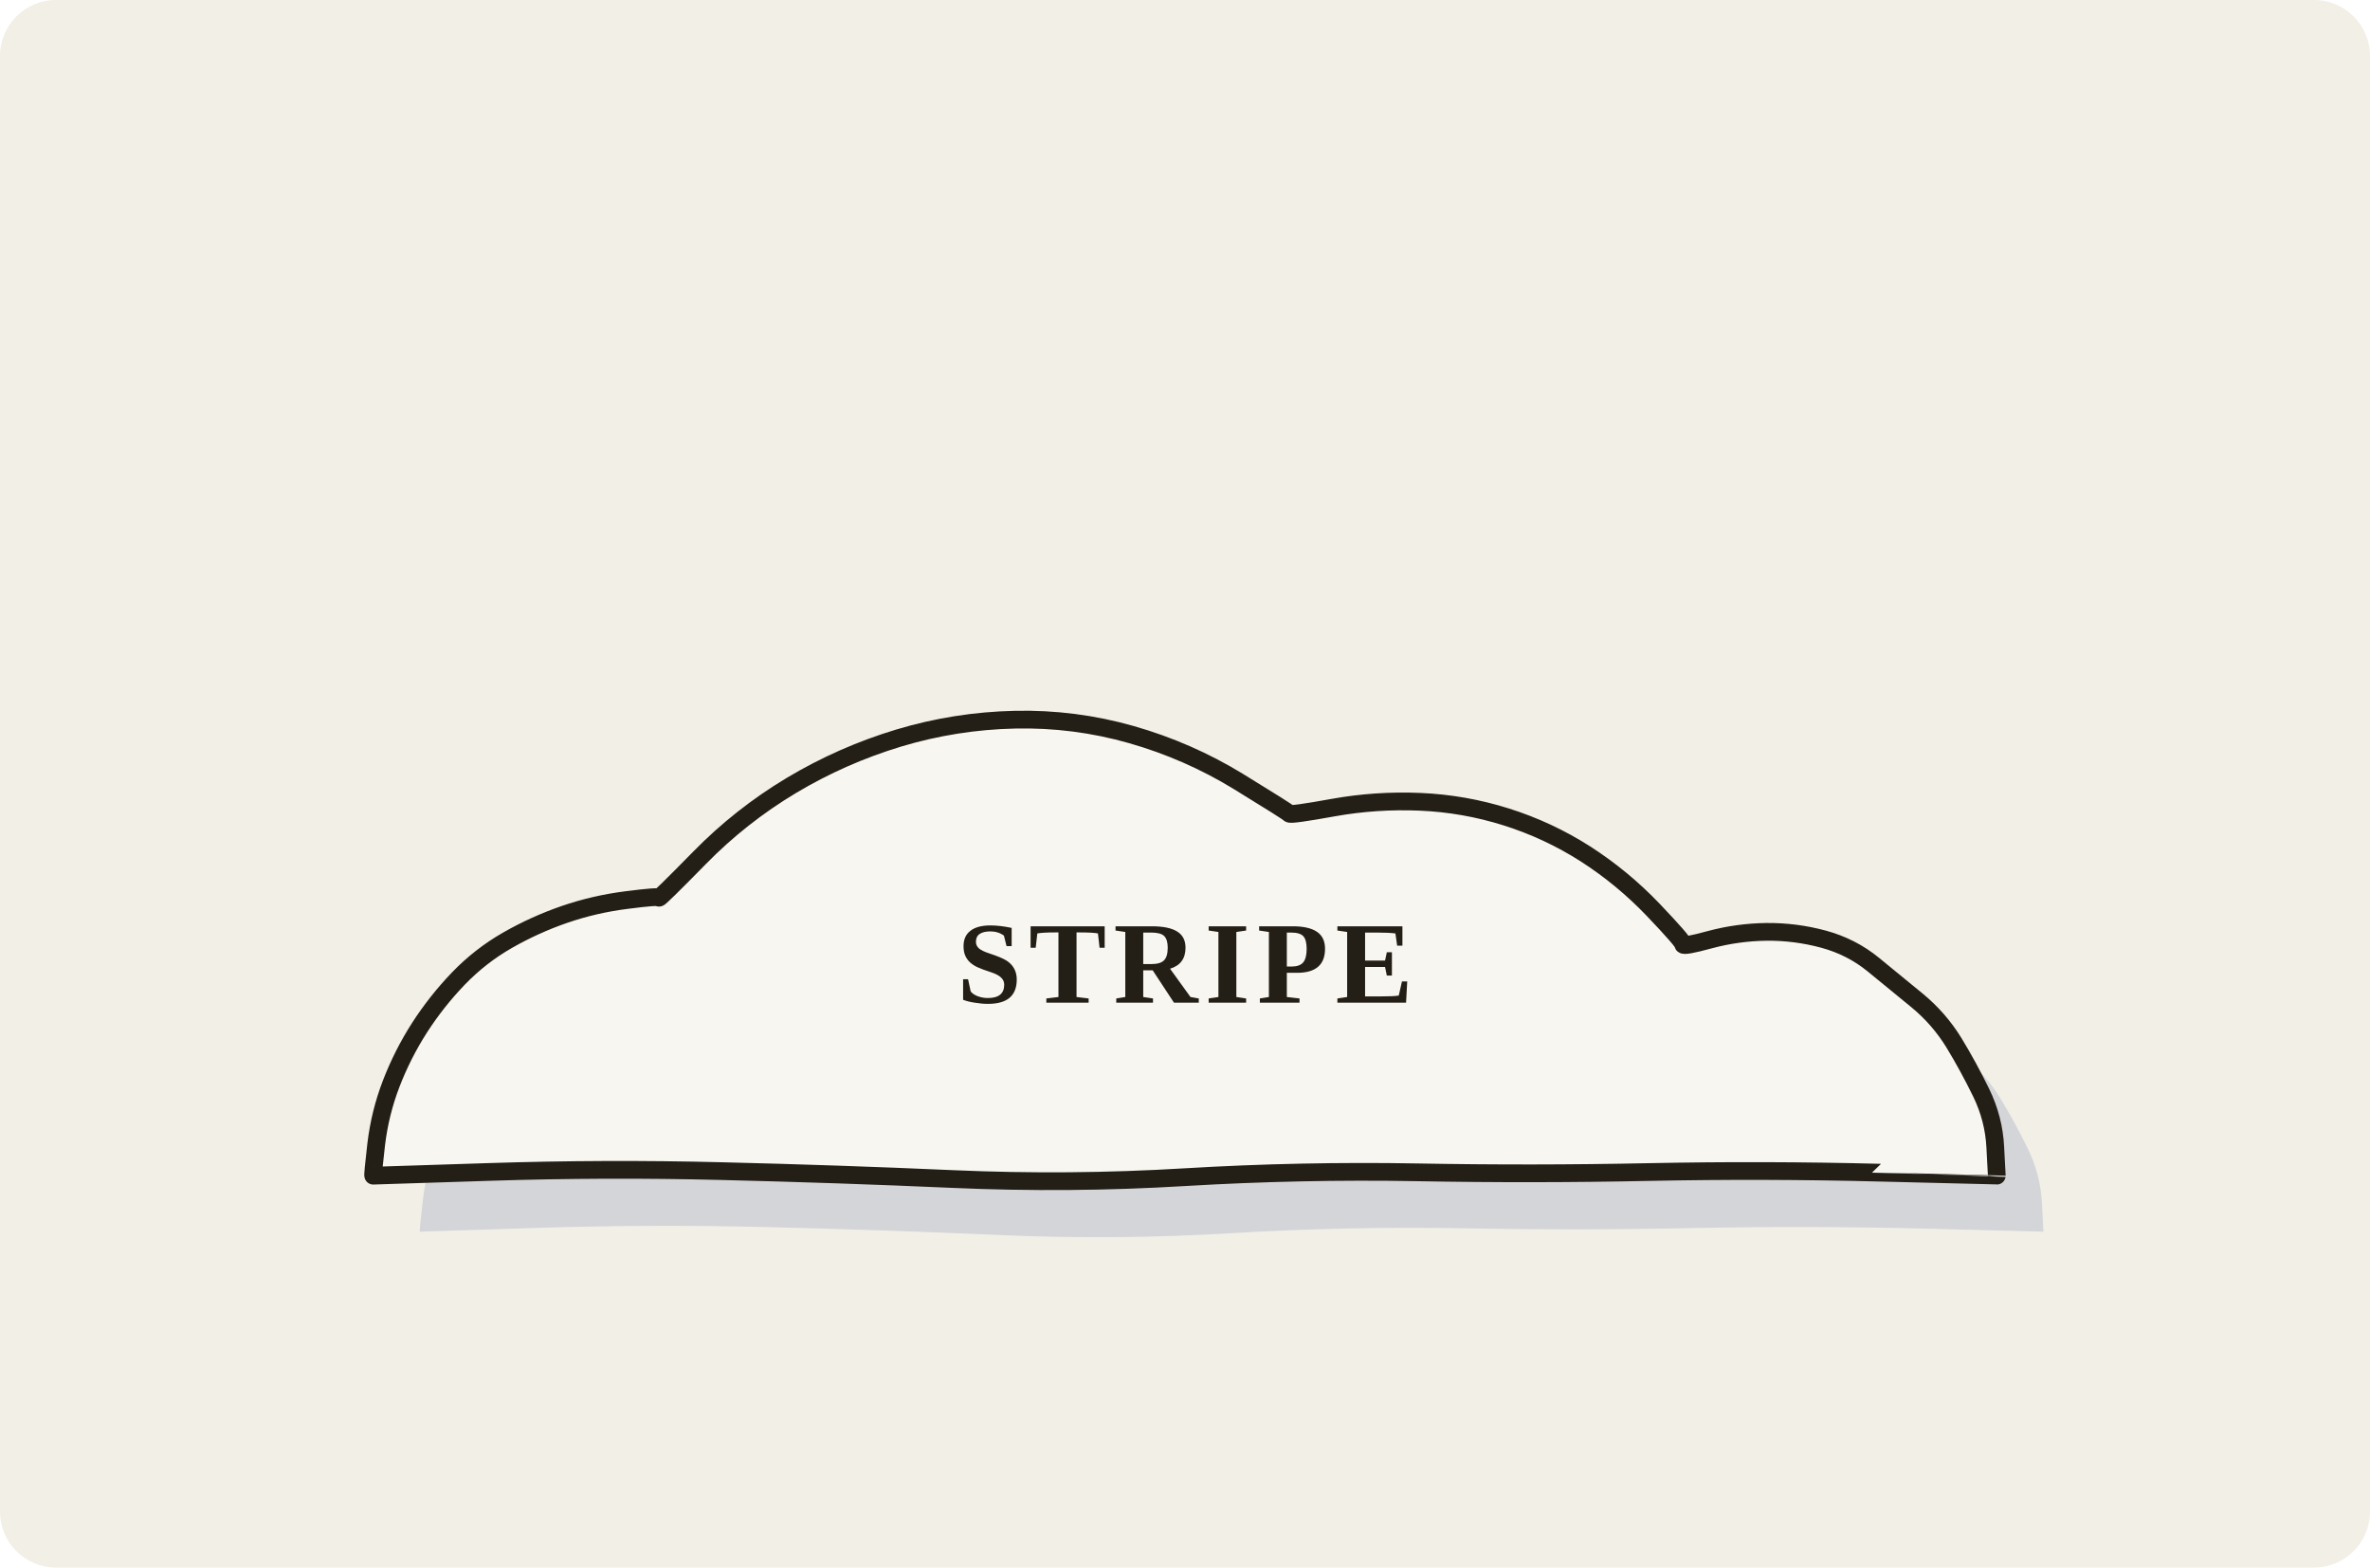
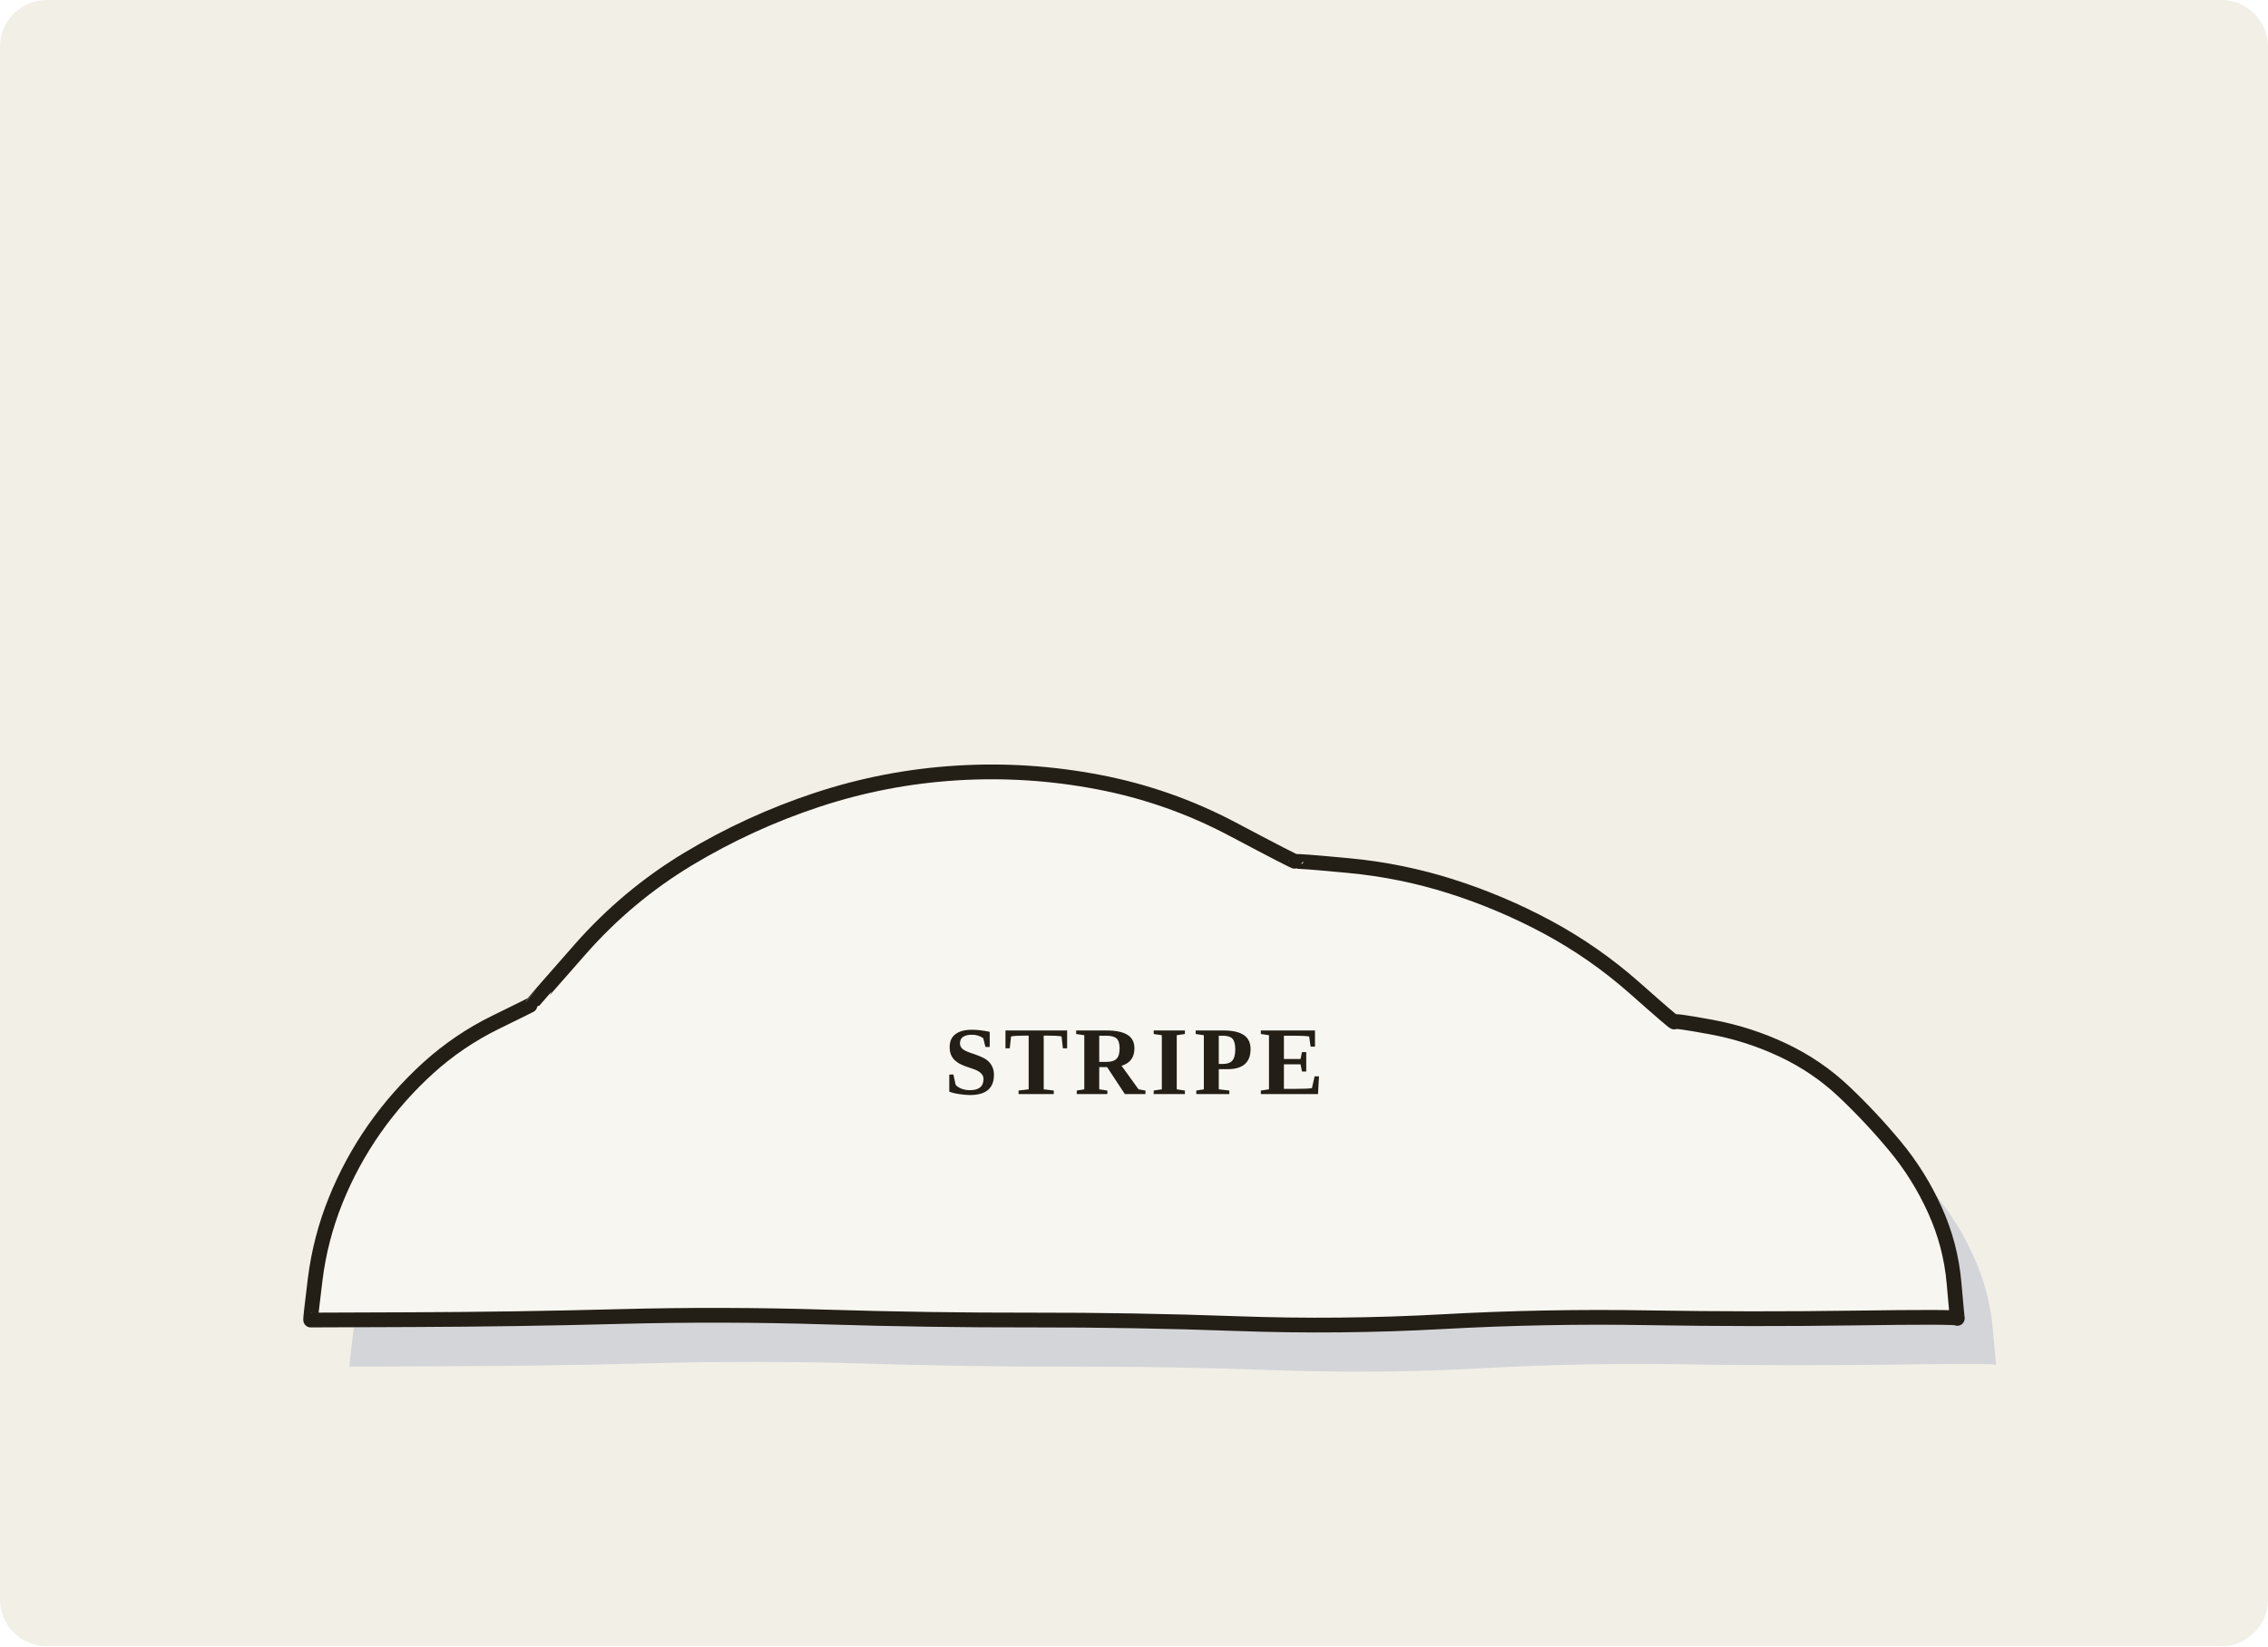
- <svg xmlns="http://www.w3.org/2000/svg" viewBox="42.0 42.0 254.0 168.0" width="254" height="168">
-   <rect x="42.0" y="42.0" width="254.0" height="168.0" fill="#f2efe7" rx="6" />
+ <svg xmlns="http://www.w3.org/2000/svg" viewBox="42.0 42.0 292.0 212.0" width="292" height="212">
+   <rect x="42.0" y="42.0" width="292.0" height="212.0" fill="#f2efe7" rx="6" />
  <g transform="translate(14 14)">
    <g class="node" data-node="x" opacity="1">
      <g class="shadow" transform="translate(5 6)">
-         <path class="f" d="M68 154Q67.93 153.99 68.32 150.63Q68.72 147.27 69.93 144.13Q71.14 140.99 72.95 138.16Q74.77 135.33 77.12 132.88Q79.47 130.44 82.39 128.77Q85.31 127.1 88.5 126Q91.69 124.9 95.17 124.46Q98.65 124.01 98.62 124.21Q98.58 124.41 102.99 119.92Q107.39 115.43 112.81 112.18Q118.23 108.94 124.31 107.1Q130.4 105.27 136.78 105.13Q143.16 104.99 149.26 106.73Q155.35 108.47 160.7 111.74Q166.05 115.02 166.18 115.2Q166.31 115.38 170.9 114.55Q175.48 113.73 180.19 113.93Q184.91 114.13 189.42 115.55Q193.93 116.97 197.91 119.51Q201.88 122.06 205.16 125.49Q208.44 128.93 208.39 129.21Q208.34 129.5 211.28 128.7Q214.23 127.91 217.32 127.87Q220.42 127.84 223.42 128.65Q226.42 129.46 228.77 131.38Q231.12 133.3 233.47 135.23Q235.82 137.17 237.4 139.74Q238.97 142.32 240.33 145.11Q241.69 147.91 241.84 150.95Q242 154 242 154Q242 154.01 229.57 153.68Q217.14 153.36 204.71 153.61Q192.29 153.87 179.86 153.64Q167.43 153.42 155 154.16Q142.57 154.91 130.14 154.36Q117.71 153.81 105.29 153.51Q92.86 153.2 80.43 153.6L68 154" fill="#41538f" opacity="0.17" />
+         <path class="f" d="M68 198Q67.93 197.99 68.58 192.74Q69.24 187.49 71.21 182.6Q73.18 177.71 76.2 173.39Q79.23 169.08 83.15 165.52Q87.08 161.97 91.8 159.66Q96.53 157.35 96.54 157.3Q96.55 157.25 102.66 150.3Q108.76 143.35 116.63 138.61Q124.49 133.88 133.22 131Q141.95 128.12 151.15 127.55Q160.34 126.98 169.44 128.72Q178.53 130.46 186.67 134.77Q194.8 139.08 194.81 138.96Q194.82 138.83 201.59 139.47Q208.37 140.1 214.82 142.15Q221.27 144.2 227.26 147.42Q233.26 150.65 238.46 155.24Q243.65 159.84 243.55 159.61Q243.45 159.37 248.27 160.26Q253.09 161.14 257.51 163.22Q261.93 165.3 265.41 168.59Q268.9 171.89 272 175.63Q275.1 179.37 277.12 183.85Q279.14 188.32 279.57 193.16Q280 198 280 197.78Q280 197.55 266.75 197.74Q253.5 197.93 240.25 197.71Q227 197.48 213.75 198.21Q200.5 198.94 187.25 198.46Q174 197.98 160.75 198Q147.5 198.02 134.25 197.61Q121 197.2 107.75 197.55Q94.5 197.9 81.25 197.95L68 198" fill="#41538f" opacity="0.17" />
      </g>
-       <path class="f" d="M68 154Q67.93 153.99 68.32 150.63Q68.72 147.27 69.93 144.13Q71.14 140.99 72.95 138.16Q74.77 135.33 77.12 132.88Q79.47 130.44 82.39 128.77Q85.31 127.1 88.5 126Q91.69 124.9 95.17 124.46Q98.65 124.01 98.62 124.21Q98.58 124.41 102.99 119.92Q107.39 115.43 112.81 112.18Q118.23 108.94 124.31 107.1Q130.4 105.27 136.78 105.13Q143.16 104.99 149.26 106.73Q155.35 108.47 160.7 111.74Q166.05 115.02 166.18 115.2Q166.31 115.38 170.9 114.55Q175.48 113.73 180.19 113.93Q184.91 114.13 189.42 115.55Q193.93 116.97 197.91 119.51Q201.88 122.06 205.16 125.49Q208.44 128.93 208.39 129.21Q208.34 129.5 211.28 128.7Q214.23 127.91 217.32 127.87Q220.42 127.84 223.42 128.65Q226.42 129.46 228.77 131.38Q231.12 133.3 233.47 135.23Q235.82 137.17 237.4 139.74Q238.97 142.32 240.33 145.11Q241.69 147.91 241.84 150.95Q242 154 242 154Q242 154.01 229.57 153.68Q217.14 153.36 204.71 153.61Q192.29 153.87 179.86 153.64Q167.43 153.42 155 154.16Q142.57 154.91 130.14 154.36Q117.71 153.81 105.29 153.51Q92.86 153.2 80.43 153.6L68 154" fill="#f8f6f0" />
-       <path class="s" d="M68 154Q67.93 153.99 68.32 150.63Q68.72 147.27 69.93 144.13Q71.14 140.99 72.95 138.16Q74.77 135.33 77.12 132.88Q79.47 130.44 82.39 128.77Q85.31 127.1 88.5 126Q91.69 124.9 95.17 124.46Q98.65 124.01 98.62 124.21Q98.58 124.41 102.99 119.92Q107.39 115.43 112.81 112.18Q118.23 108.94 124.31 107.1Q130.4 105.27 136.78 105.13Q143.16 104.99 149.26 106.73Q155.35 108.47 160.7 111.74Q166.05 115.02 166.18 115.2Q166.31 115.38 170.9 114.55Q175.48 113.73 180.19 113.93Q184.91 114.13 189.42 115.55Q193.93 116.97 197.91 119.51Q201.88 122.06 205.16 125.49Q208.44 128.93 208.39 129.21Q208.34 129.5 211.28 128.7Q214.23 127.91 217.32 127.87Q220.42 127.84 223.42 128.65Q226.42 129.46 228.77 131.38Q231.12 133.3 233.47 135.23Q235.82 137.17 237.4 139.74Q238.97 142.32 240.33 145.11Q241.69 147.91 241.84 150.95Q242 154 242 154Q242 154.01 229.57 153.68Q217.14 153.36 204.71 153.61Q192.29 153.87 179.86 153.64Q167.43 153.42 155 154.16Q142.57 154.91 130.14 154.36Q117.71 153.81 105.29 153.51Q92.86 153.2 80.43 153.6L68 154" fill="none" stroke="#231e16" stroke-width="1.9" stroke-linejoin="round" stroke-linecap="round" />
-       <text class="t" x="155" y="135.46" fill="#231e16" font-size="12.5" font-weight="700" text-anchor="middle" letter-spacing="0.06em">STRIPE</text>
+       <path class="f" d="M68 198Q67.93 197.99 68.58 192.74Q69.24 187.49 71.21 182.6Q73.18 177.71 76.2 173.39Q79.23 169.08 83.15 165.52Q87.08 161.97 91.8 159.66Q96.53 157.35 96.54 157.3Q96.55 157.25 102.66 150.3Q108.76 143.35 116.63 138.61Q124.49 133.88 133.22 131Q141.95 128.12 151.15 127.55Q160.34 126.98 169.44 128.72Q178.53 130.46 186.67 134.77Q194.8 139.08 194.81 138.96Q194.82 138.83 201.59 139.47Q208.37 140.1 214.82 142.15Q221.27 144.2 227.26 147.42Q233.26 150.65 238.46 155.24Q243.65 159.84 243.55 159.61Q243.45 159.37 248.27 160.26Q253.09 161.14 257.51 163.22Q261.93 165.3 265.41 168.59Q268.9 171.89 272 175.63Q275.1 179.37 277.12 183.85Q279.14 188.32 279.57 193.16Q280 198 280 197.78Q280 197.55 266.75 197.74Q253.5 197.93 240.25 197.71Q227 197.48 213.75 198.21Q200.5 198.94 187.25 198.46Q174 197.98 160.75 198Q147.5 198.02 134.25 197.61Q121 197.2 107.75 197.55Q94.5 197.9 81.25 197.95L68 198" fill="#f8f6f0" />
+       <path class="s" d="M68 198Q67.93 197.99 68.58 192.74Q69.24 187.49 71.21 182.6Q73.18 177.71 76.2 173.39Q79.23 169.08 83.15 165.52Q87.08 161.97 91.8 159.66Q96.53 157.35 96.54 157.3Q96.55 157.25 102.66 150.3Q108.76 143.35 116.63 138.61Q124.49 133.88 133.22 131Q141.95 128.12 151.15 127.55Q160.34 126.98 169.44 128.72Q178.53 130.46 186.67 134.77Q194.8 139.08 194.81 138.96Q194.82 138.83 201.59 139.47Q208.37 140.1 214.82 142.15Q221.27 144.2 227.26 147.42Q233.26 150.65 238.46 155.24Q243.65 159.84 243.55 159.61Q243.45 159.37 248.27 160.26Q253.09 161.14 257.51 163.22Q261.93 165.3 265.41 168.59Q268.9 171.89 272 175.63Q275.1 179.37 277.12 183.85Q279.14 188.32 279.57 193.16Q280 198 280 197.78Q280 197.55 266.75 197.74Q253.5 197.93 240.25 197.71Q227 197.48 213.75 198.21Q200.5 198.94 187.25 198.46Q174 197.98 160.75 198Q147.5 198.02 134.25 197.61Q121 197.2 107.75 197.55Q94.5 197.9 81.25 197.95L68 198" fill="none" stroke="#231e16" stroke-width="1.9" stroke-linejoin="round" stroke-linecap="round" />
+       <text class="t" x="174" y="168.9" fill="#231e16" font-size="12.5" font-weight="700" text-anchor="middle" letter-spacing="0.06em">STRIPE</text>
    </g>
  </g>
</svg>
